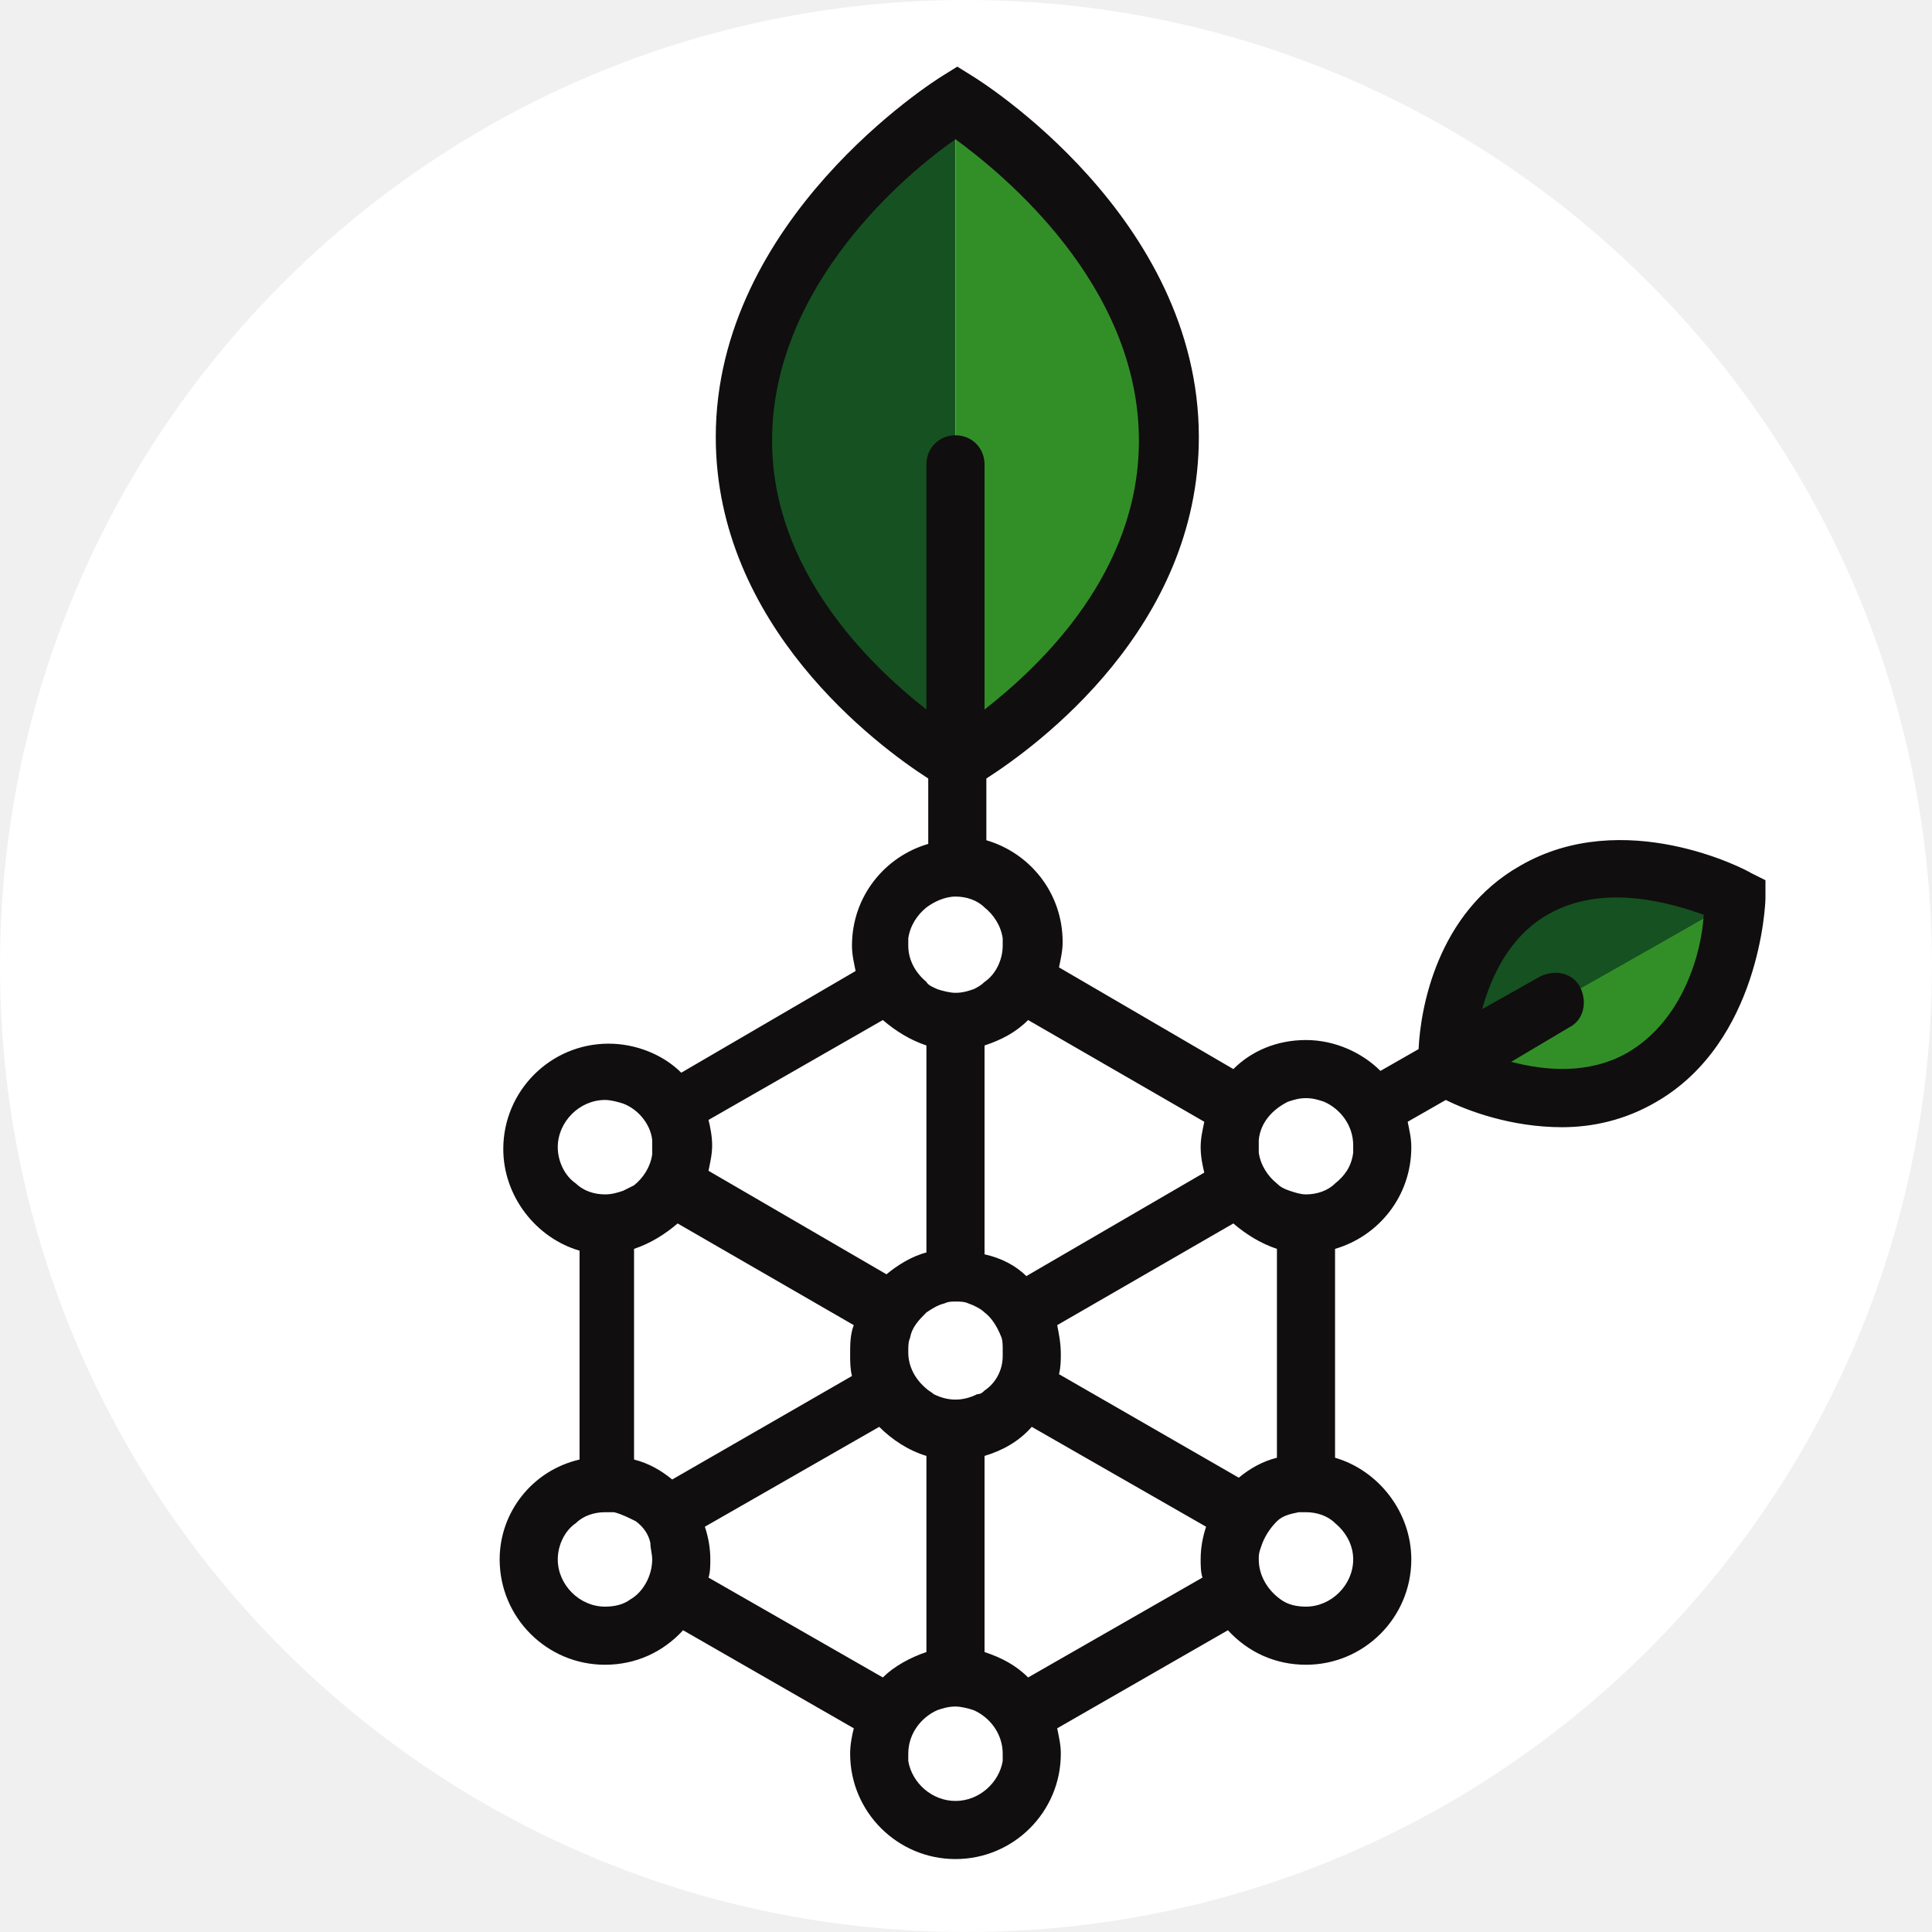
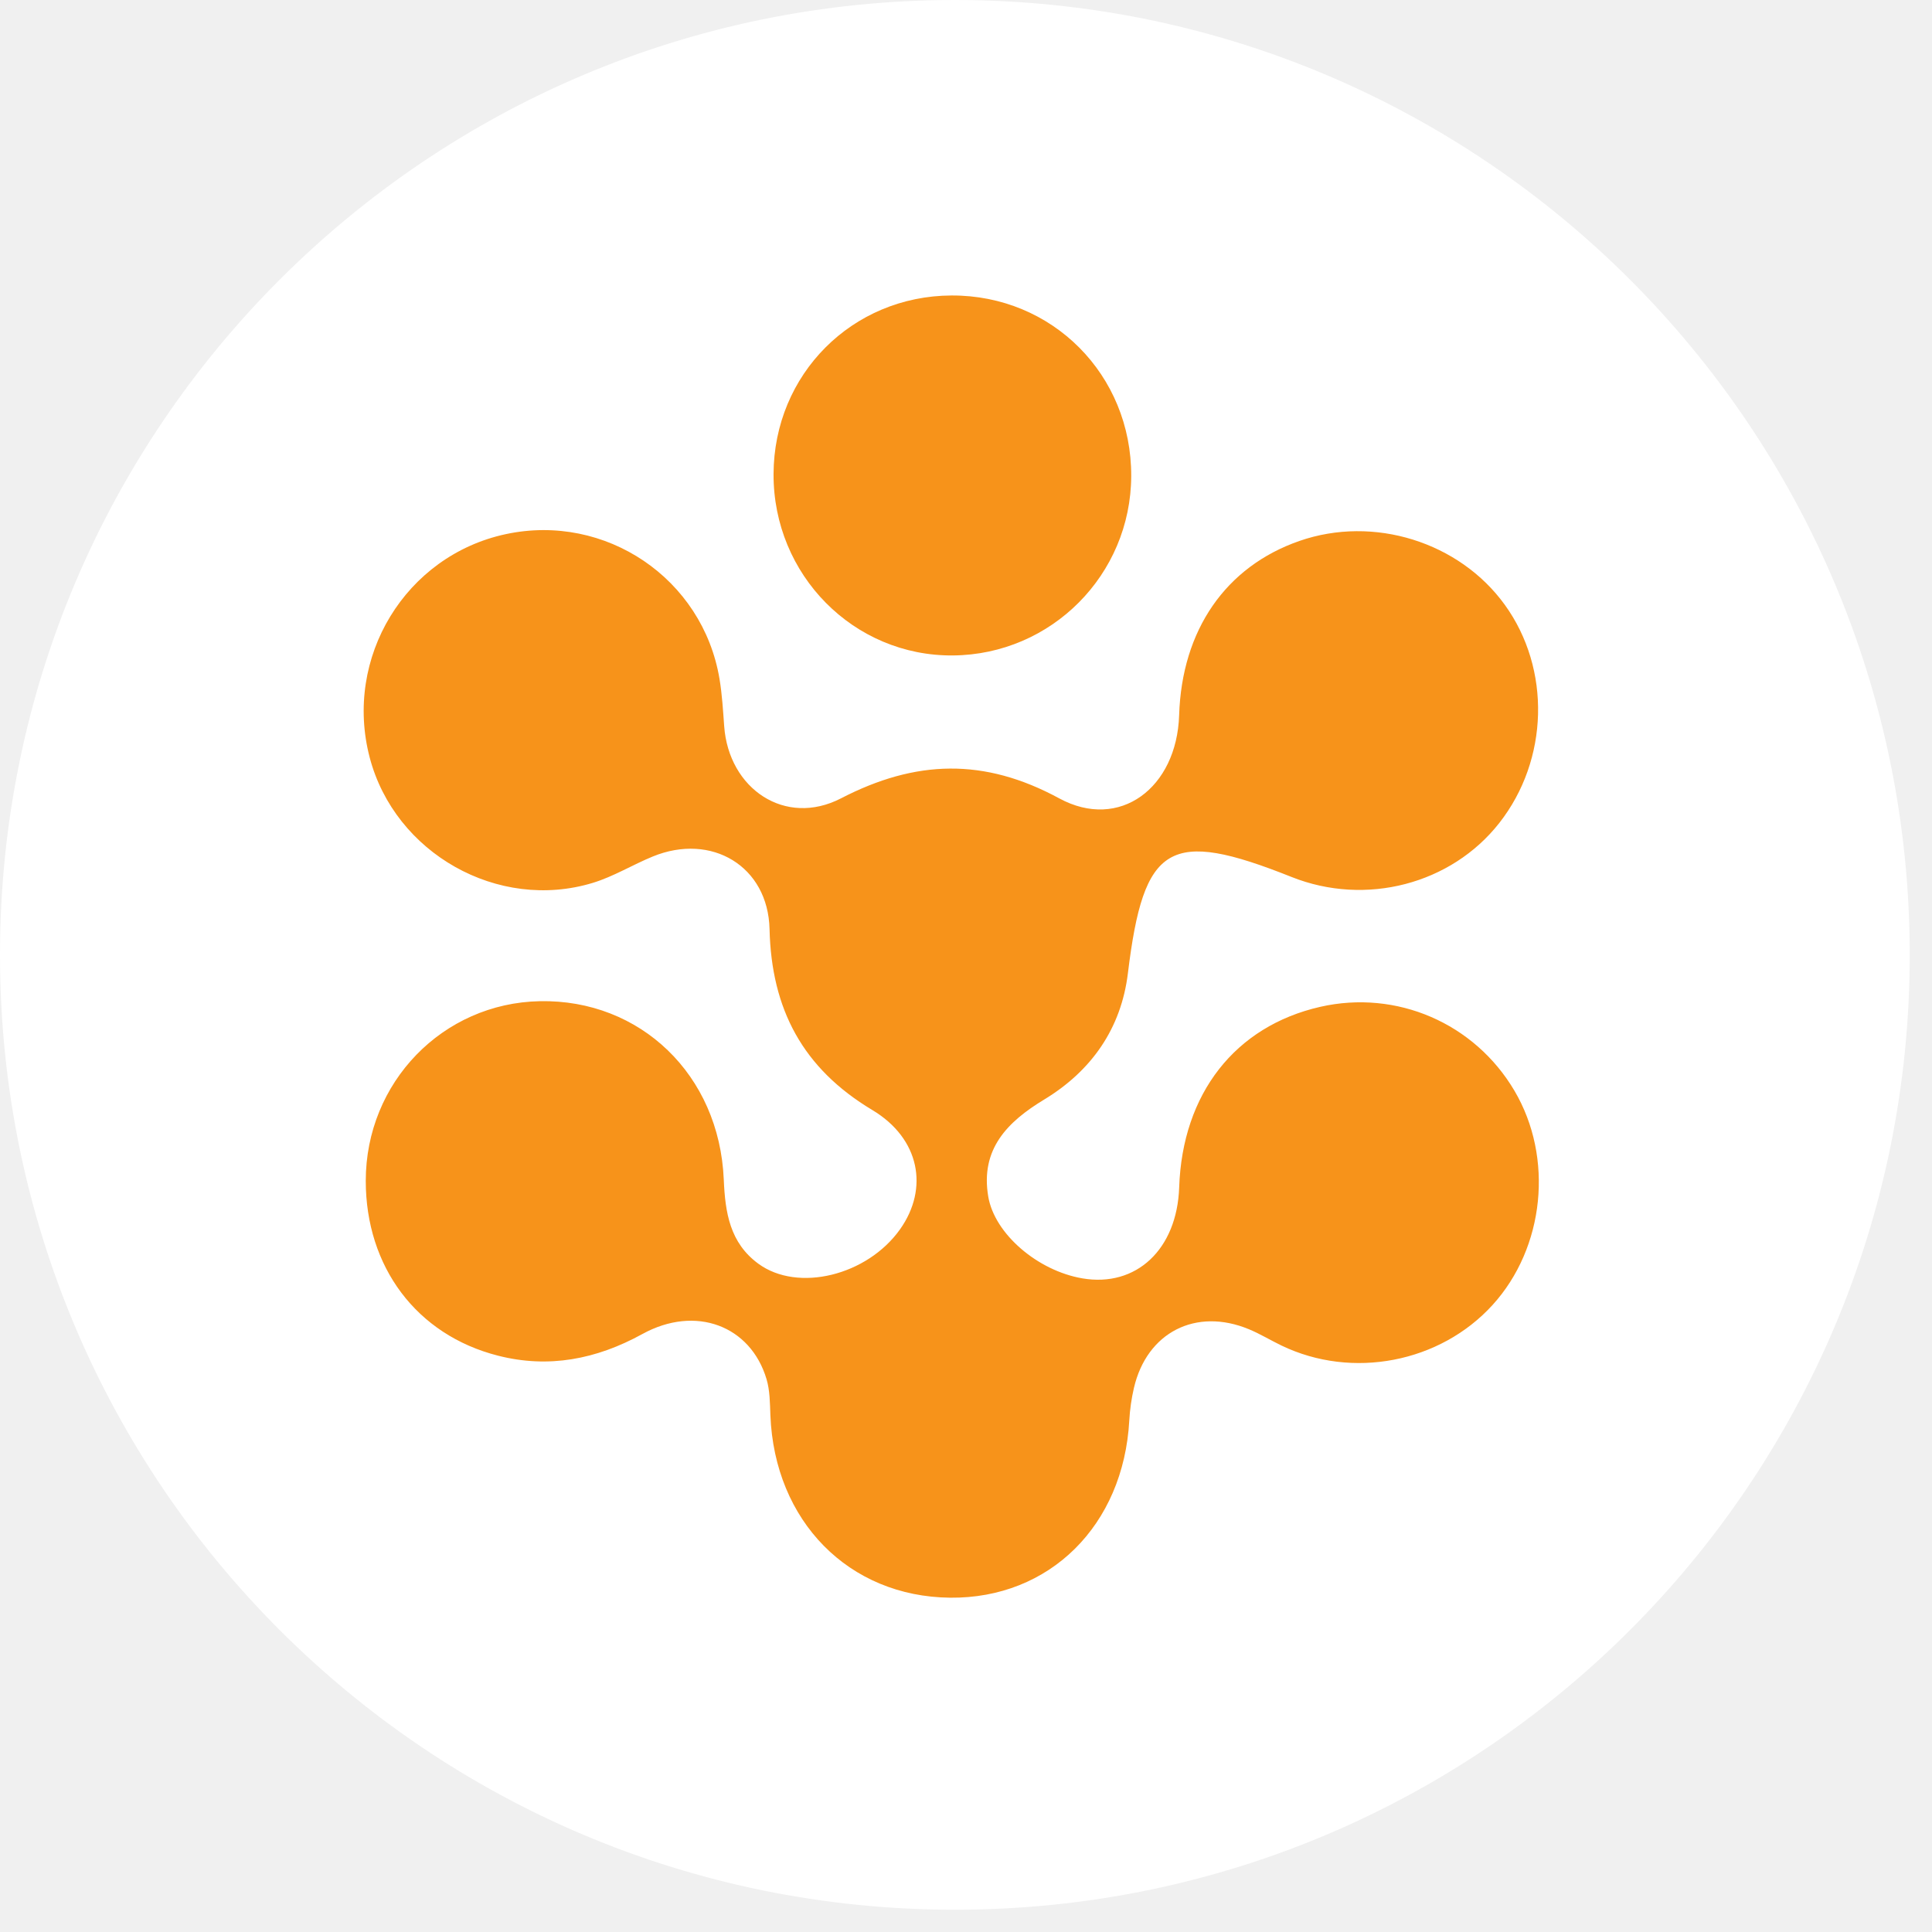
- <svg xmlns="http://www.w3.org/2000/svg" width="116" height="116" viewBox="0 0 116 116" fill="none">
-   <circle cx="58" cy="58" r="58" fill="white" />
-   <path d="M57.369 45.544V6.399C57.369 6.399 44.72 12.723 44.72 26.135C44.72 39.547 57.369 45.544 57.369 45.544Z" fill="#165121" />
-   <path d="M57.369 6.399C57.369 6.399 70.017 12.723 70.017 26.135C70.017 39.547 57.369 45.544 57.369 45.544V6.399Z" fill="#328F27" />
-   <path d="M86.919 63.971L104.256 54.049C104.256 54.049 98.259 50.014 92.261 53.395C86.373 56.775 86.919 63.971 86.919 63.971Z" fill="#165121" />
-   <path d="M104.256 54.049C104.256 54.049 104.692 61.245 98.695 64.626C92.698 68.006 86.918 63.862 86.918 63.862L104.256 54.049Z" fill="#328F27" />
-   <path d="M105.128 52.413C104.801 52.195 97.495 48.379 91.28 51.977C86.264 54.812 85.283 60.591 85.174 62.99L82.884 64.298C81.793 63.208 80.158 62.445 78.413 62.445C76.669 62.445 75.142 63.099 74.052 64.189L63.584 58.083C63.693 57.538 63.802 57.102 63.802 56.557C63.802 53.613 61.839 51.214 59.222 50.45V46.743C62.276 44.781 71.98 37.693 71.98 26.244C71.98 13.05 58.895 4.872 58.35 4.545L57.478 4L56.605 4.545C56.06 4.872 42.976 13.159 42.976 26.244C42.976 37.584 52.68 44.781 55.733 46.743V50.669C53.116 51.432 51.154 53.831 51.154 56.775C51.154 57.32 51.263 57.756 51.372 58.301L40.904 64.407C39.813 63.317 38.178 62.663 36.542 62.663C33.053 62.663 30.218 65.498 30.218 68.987C30.218 71.822 32.181 74.33 34.798 75.093V87.633C31.963 88.287 30 90.795 30 93.63C30 97.119 32.835 99.954 36.324 99.954C38.178 99.954 39.813 99.191 41.013 97.882L51.263 103.77C51.154 104.207 51.044 104.752 51.044 105.297C51.044 108.786 53.88 111.621 57.369 111.621C60.858 111.621 63.693 108.786 63.693 105.297C63.693 104.752 63.584 104.316 63.475 103.77L73.725 97.882C74.924 99.191 76.559 99.954 78.413 99.954C81.902 99.954 84.737 97.119 84.737 93.63C84.737 90.795 82.775 88.287 80.158 87.524V74.984C82.775 74.221 84.737 71.822 84.737 68.878C84.737 68.333 84.628 67.897 84.519 67.352L86.809 66.043C88.118 66.697 90.735 67.679 93.788 67.679C95.641 67.679 97.604 67.243 99.458 66.152C105.673 62.554 106 54.267 106 53.94V52.849L105.128 52.413ZM80.158 71.059C79.722 71.495 79.067 71.713 78.413 71.713C78.086 71.713 77.759 71.604 77.432 71.495C77.105 71.386 76.887 71.277 76.669 71.059C76.123 70.623 75.687 69.968 75.578 69.205C75.578 69.096 75.578 68.987 75.578 68.769C75.578 68.66 75.578 68.551 75.578 68.442C75.687 67.352 76.451 66.588 77.323 66.152C77.65 66.043 77.977 65.934 78.413 65.934C78.849 65.934 79.177 66.043 79.504 66.152C80.485 66.588 81.248 67.57 81.248 68.769C81.248 68.878 81.248 69.096 81.248 69.205C81.139 70.078 80.703 70.623 80.158 71.059ZM81.248 93.63C81.248 95.156 79.94 96.465 78.413 96.465C77.868 96.465 77.323 96.356 76.887 96.029C76.123 95.484 75.578 94.611 75.578 93.63C75.578 93.63 75.578 93.63 75.578 93.521C75.578 93.194 75.687 92.976 75.796 92.648C76.014 92.103 76.341 91.667 76.669 91.34C76.996 91.013 77.432 90.904 77.977 90.795C78.086 90.795 78.304 90.795 78.413 90.795C79.067 90.795 79.722 91.013 80.158 91.449C80.812 91.994 81.248 92.757 81.248 93.63ZM76.669 87.524C75.796 87.742 75.033 88.178 74.379 88.723L63.584 82.508C63.693 82.072 63.693 81.636 63.693 81.308C63.693 80.654 63.584 80.109 63.475 79.564L74.052 73.458C74.815 74.112 75.687 74.657 76.669 74.984V87.524V87.524ZM57.369 108.132C55.951 108.132 54.752 107.042 54.534 105.733C54.534 105.624 54.534 105.406 54.534 105.297C54.534 104.098 55.297 103.116 56.278 102.68C56.605 102.571 56.933 102.462 57.369 102.462C57.696 102.462 58.132 102.571 58.459 102.68C59.441 103.116 60.204 104.098 60.204 105.297C60.204 105.406 60.204 105.624 60.204 105.733C59.986 107.042 58.786 108.132 57.369 108.132ZM51.154 82.617L40.359 88.832C39.704 88.287 38.941 87.851 38.069 87.633V74.984C39.05 74.657 39.922 74.112 40.686 73.458L51.263 79.564C51.044 80.109 51.044 80.763 51.044 81.308C51.044 81.745 51.044 82.181 51.154 82.617ZM39.159 93.63C39.159 94.611 38.614 95.593 37.851 96.029C37.415 96.356 36.869 96.465 36.324 96.465C34.798 96.465 33.489 95.156 33.489 93.63C33.489 92.757 33.925 91.885 34.58 91.449C35.016 91.013 35.67 90.795 36.324 90.795C36.542 90.795 36.651 90.795 36.869 90.795C37.306 90.904 37.742 91.122 38.178 91.34C38.614 91.667 38.941 92.103 39.05 92.648C39.05 92.976 39.159 93.303 39.159 93.63ZM33.489 68.878C33.489 67.352 34.798 66.043 36.324 66.043C36.651 66.043 37.087 66.152 37.415 66.261C38.287 66.588 39.05 67.46 39.159 68.442C39.159 68.551 39.159 68.66 39.159 68.878C39.159 68.987 39.159 69.205 39.159 69.314C39.05 70.078 38.614 70.732 38.069 71.168C37.851 71.277 37.633 71.386 37.415 71.495C37.087 71.604 36.76 71.713 36.324 71.713C35.67 71.713 35.016 71.495 34.58 71.059C33.925 70.623 33.489 69.75 33.489 68.878ZM55.624 54.485C56.06 54.158 56.715 53.831 57.369 53.831C58.023 53.831 58.677 54.049 59.113 54.485C59.658 54.921 60.095 55.575 60.204 56.339C60.204 56.448 60.204 56.666 60.204 56.775C60.204 57.647 59.768 58.519 59.113 58.956C58.895 59.174 58.677 59.283 58.459 59.392C58.132 59.501 57.805 59.61 57.369 59.61C57.042 59.61 56.605 59.501 56.278 59.392C56.06 59.283 55.733 59.174 55.624 58.956C54.97 58.41 54.534 57.647 54.534 56.775C54.534 56.666 54.534 56.448 54.534 56.339C54.643 55.575 55.079 54.921 55.624 54.485ZM60.204 81.418C60.204 82.29 59.768 83.053 59.113 83.489C59.004 83.598 58.895 83.707 58.677 83.707C58.241 83.925 57.805 84.034 57.369 84.034C56.933 84.034 56.496 83.925 56.06 83.707C55.951 83.598 55.733 83.489 55.624 83.38C54.97 82.835 54.534 82.072 54.534 81.199V81.09C54.534 80.872 54.534 80.545 54.643 80.327C54.752 79.673 55.188 79.237 55.624 78.801C55.951 78.582 56.278 78.364 56.715 78.255C56.933 78.146 57.151 78.146 57.369 78.146C57.587 78.146 57.914 78.146 58.132 78.255C58.459 78.364 58.895 78.582 59.113 78.801C59.55 79.128 59.877 79.673 60.095 80.218C60.204 80.436 60.204 80.763 60.204 80.981C60.204 81.418 60.204 81.418 60.204 81.418ZM72.307 67.352C72.198 67.897 72.089 68.333 72.089 68.878C72.089 69.423 72.198 69.968 72.307 70.405L61.621 76.62C60.967 75.966 60.095 75.529 59.113 75.311V62.772C60.095 62.445 60.967 62.009 61.73 61.245L72.307 67.352ZM46.356 26.462C46.356 17.085 54.534 10.324 57.369 8.362C60.204 10.433 68.382 17.085 68.382 26.462C68.382 34.313 62.603 39.874 59.113 42.6V27.88C59.113 26.898 58.35 26.135 57.369 26.135C56.387 26.135 55.624 26.898 55.624 27.88V42.6C52.135 39.874 46.356 34.204 46.356 26.462ZM53.007 61.245C53.77 61.9 54.643 62.445 55.624 62.772V75.202C54.752 75.42 53.88 75.966 53.225 76.511L42.539 70.296C42.648 69.75 42.758 69.314 42.758 68.769C42.758 68.224 42.648 67.679 42.539 67.243L53.007 61.245ZM42.539 94.72C42.648 94.393 42.648 93.957 42.648 93.63C42.648 92.976 42.539 92.321 42.321 91.667L52.789 85.67C53.552 86.433 54.534 87.088 55.624 87.415V99.191C54.643 99.518 53.661 100.063 53.007 100.717L42.539 94.72ZM61.73 100.717C60.967 99.954 60.095 99.518 59.113 99.191V87.415C60.204 87.088 61.185 86.542 61.948 85.67L72.416 91.667C72.198 92.321 72.089 92.976 72.089 93.63C72.089 93.957 72.089 94.393 72.198 94.72L61.73 100.717ZM97.713 63.208C95.423 64.516 92.806 64.298 90.735 63.753L94.224 61.681C95.096 61.245 95.314 60.155 94.878 59.283C94.442 58.41 93.352 58.192 92.479 58.628L88.99 60.591C89.535 58.628 90.626 56.23 92.915 54.921C96.296 52.958 100.439 54.267 102.293 54.921C102.184 57.102 101.093 61.245 97.713 63.208Z" fill="#100E0F" />
+ <svg xmlns="http://www.w3.org/2000/svg" width="85" height="85" viewBox="0 0 85 85" fill="none">
+   <circle cx="42.01" cy="42.01" r="42.01" fill="white" />
+   <path d="M16.092 51.954C16.092 47.623 19.472 44.133 23.749 44.048C28.172 43.96 31.648 47.287 31.843 51.895C31.905 53.353 32.111 54.679 33.364 55.598C35.103 56.872 38.155 56.12 39.6 54.082C40.872 52.287 40.472 50.091 38.379 48.837C35.318 47.005 33.938 44.398 33.857 40.879C33.793 38.103 31.299 36.626 28.721 37.682C27.832 38.046 26.995 38.564 26.082 38.842C21.912 40.113 17.372 37.54 16.266 33.331C15.11 28.929 17.839 24.447 22.252 23.5C26.64 22.559 30.92 25.452 31.656 29.872C31.77 30.557 31.811 31.255 31.861 31.949C32.06 34.706 34.545 36.394 37.002 35.123C40.287 33.423 43.3 33.333 46.602 35.125C49.255 36.564 51.775 34.669 51.877 31.465C51.996 27.719 53.924 24.928 57.171 23.799C60.433 22.665 64.204 23.839 66.208 26.613C68.245 29.434 68.144 33.427 65.964 36.206C63.848 38.904 60.086 39.883 56.826 38.584C51.436 36.436 50.318 37.12 49.623 42.819C49.327 45.245 48.026 47.112 45.935 48.378C44.314 49.36 43.126 50.563 43.479 52.645C43.757 54.286 45.65 55.905 47.615 56.242C49.992 56.65 51.786 54.965 51.879 52.237C52.02 48.118 54.337 45.151 58.083 44.297C61.441 43.531 64.872 45.012 66.629 47.987C68.365 50.928 67.961 54.892 65.666 57.414C63.355 59.954 59.496 60.698 56.384 59.2C55.902 58.969 55.442 58.686 54.95 58.482C52.617 57.513 50.457 58.615 49.888 61.064C49.779 61.531 49.711 62.014 49.684 62.493C49.43 67.112 46.177 70.337 41.801 70.292C37.341 70.246 34.076 66.925 33.894 62.264C33.873 61.731 33.874 61.177 33.724 60.675C33.023 58.325 30.605 57.401 28.259 58.693C26.23 59.809 24.134 60.21 21.914 59.645C18.319 58.731 16.093 55.728 16.092 51.954Z" fill="#F7931A" />
+   <path d="M34.033 20.856C34.05 16.47 37.489 13.019 41.861 13C46.296 12.981 49.786 16.489 49.769 20.947C49.752 25.285 46.259 28.799 41.928 28.837C37.56 28.875 34.017 25.293 34.033 20.856H34.033Z" fill="#F7931A" />
</svg>
